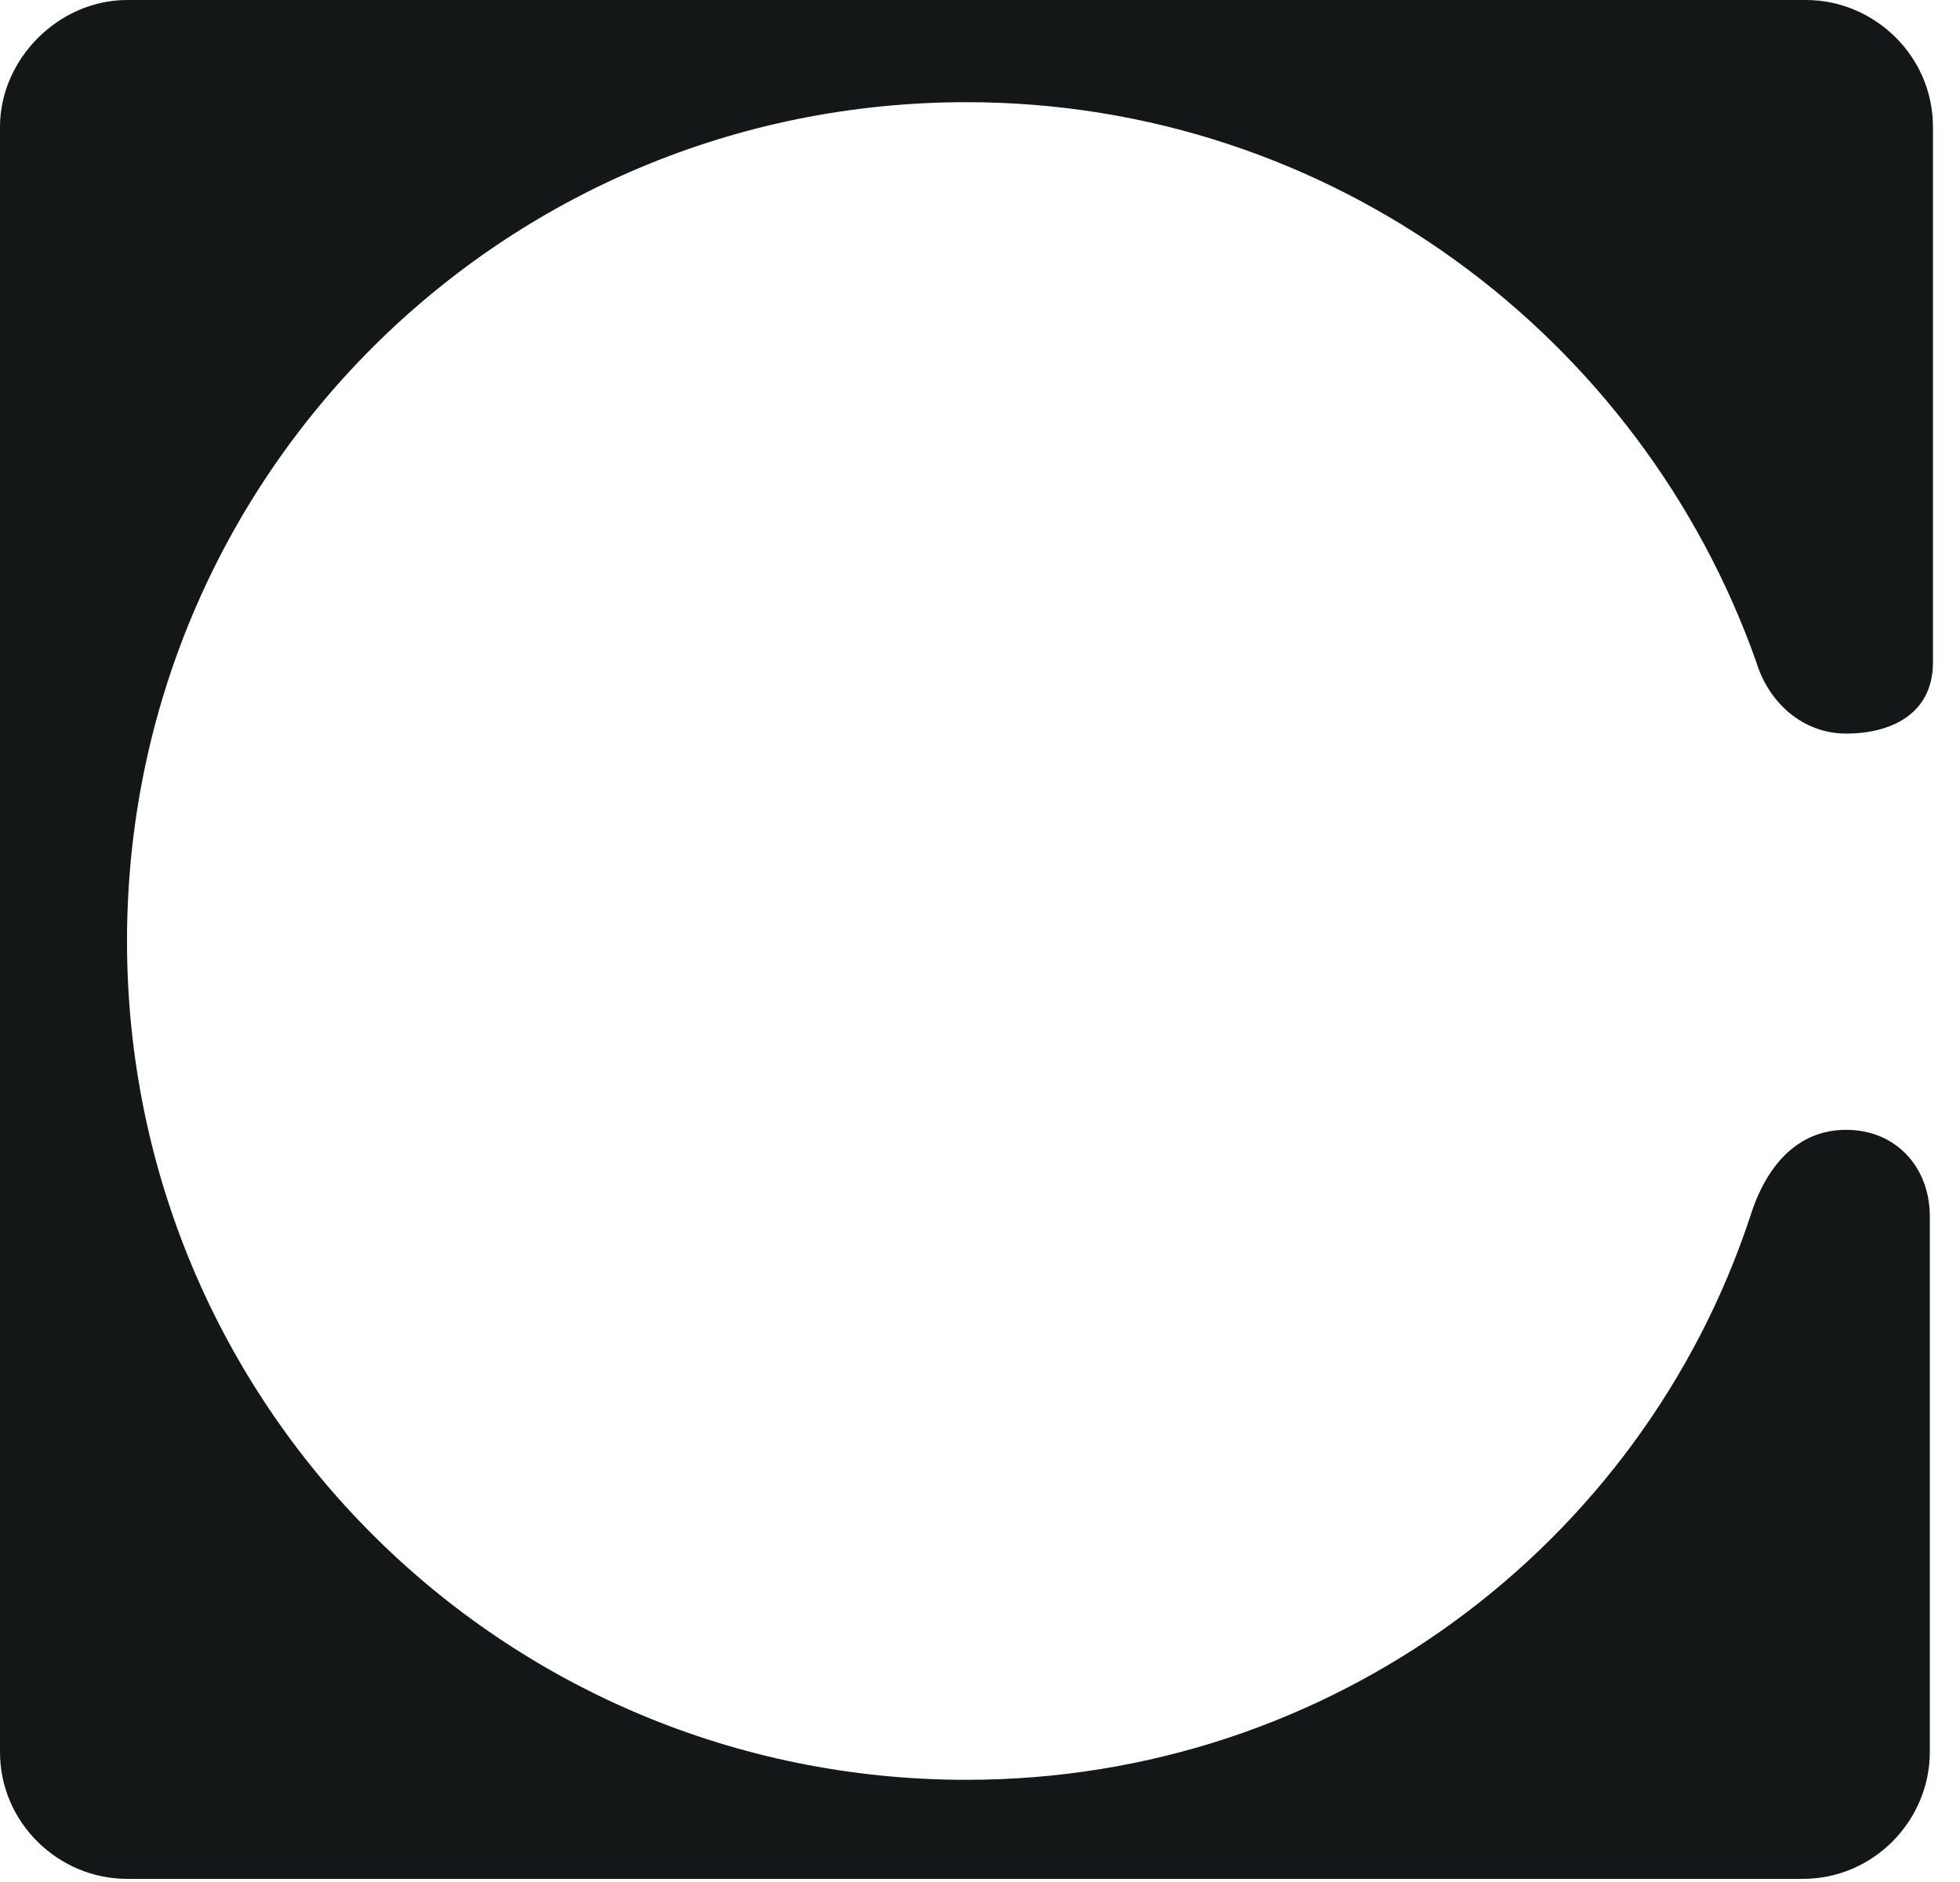
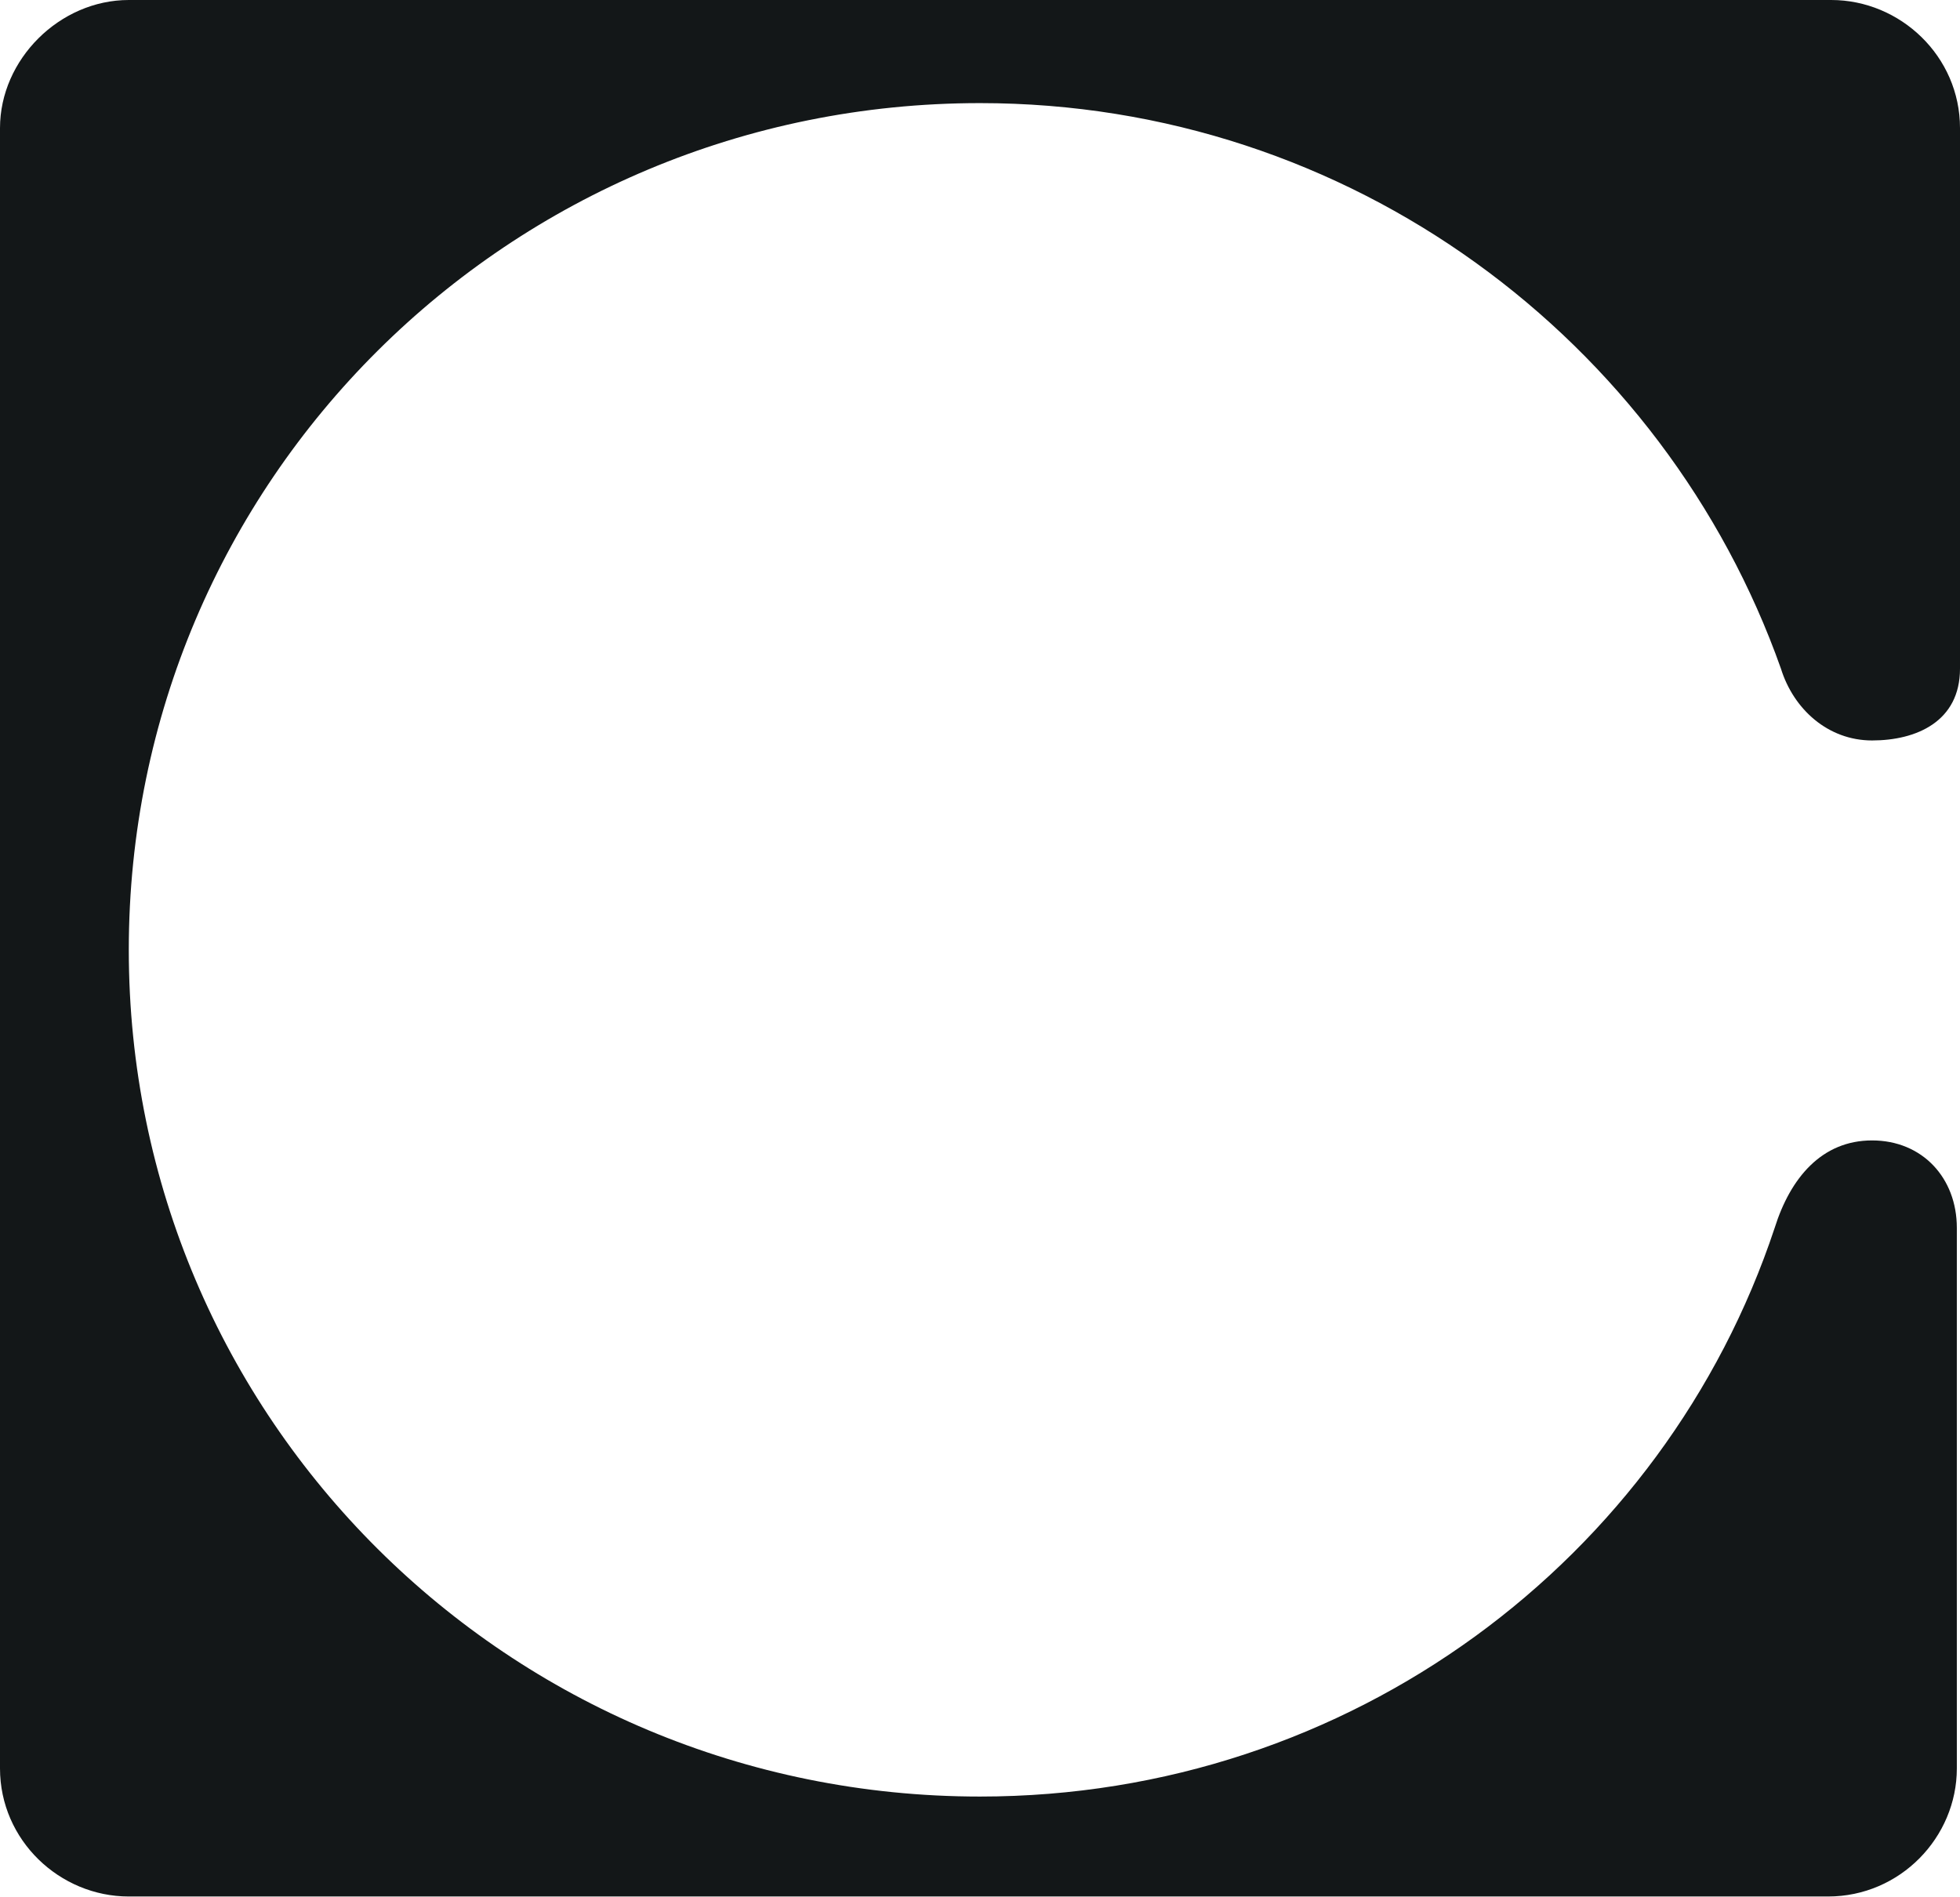
- <svg xmlns="http://www.w3.org/2000/svg" width="25" height="24" viewBox="0 0 25 24" fill="none">
-   <path d="M12.327 1.303C16.99 1.303 20.941 4.303 22.403 8.447C22.561 8.961 22.995 9.355 23.548 9.355C24.102 9.355 24.655 9.118 24.655 8.447V1.618C24.655 0.711 23.904 0 23.035 0H1.62C0.751 0 0 0.75 0 1.618V22.342C0 23.25 0.751 23.96 1.62 23.96H22.995C23.904 23.96 24.615 23.21 24.615 22.342V15.513C24.615 14.882 24.181 14.408 23.548 14.408C22.916 14.408 22.521 14.882 22.324 15.513C20.941 19.697 16.99 22.697 12.327 22.697C6.401 22.697 1.62 17.921 1.62 12C1.62 6.079 6.401 1.303 12.327 1.303Z" fill="#131718" />
+ <svg xmlns="http://www.w3.org/2000/svg" width="31" height="30" viewBox="0 0 31 30" fill="none">
+   <path d="M15.5 1.631C21.362 1.631 26.33 5.387 28.168 10.577C28.367 11.219 28.913 11.713 29.609 11.713C30.305 11.713 31 11.417 31 10.577V2.026C31 0.89 30.056 0 28.963 0H2.037C0.944 0 0 0.939 0 2.026V27.974C0 29.11 0.944 30 2.037 30H28.913C30.056 30 30.95 29.061 30.95 27.974V19.423C30.95 18.633 30.404 18.04 29.609 18.04C28.814 18.04 28.317 18.633 28.069 19.423C26.33 24.662 21.362 28.419 15.5 28.419C8.048 28.419 2.037 22.438 2.037 15.025C2.037 7.611 8.048 1.631 15.5 1.631Z" fill="#131718" />
</svg>
